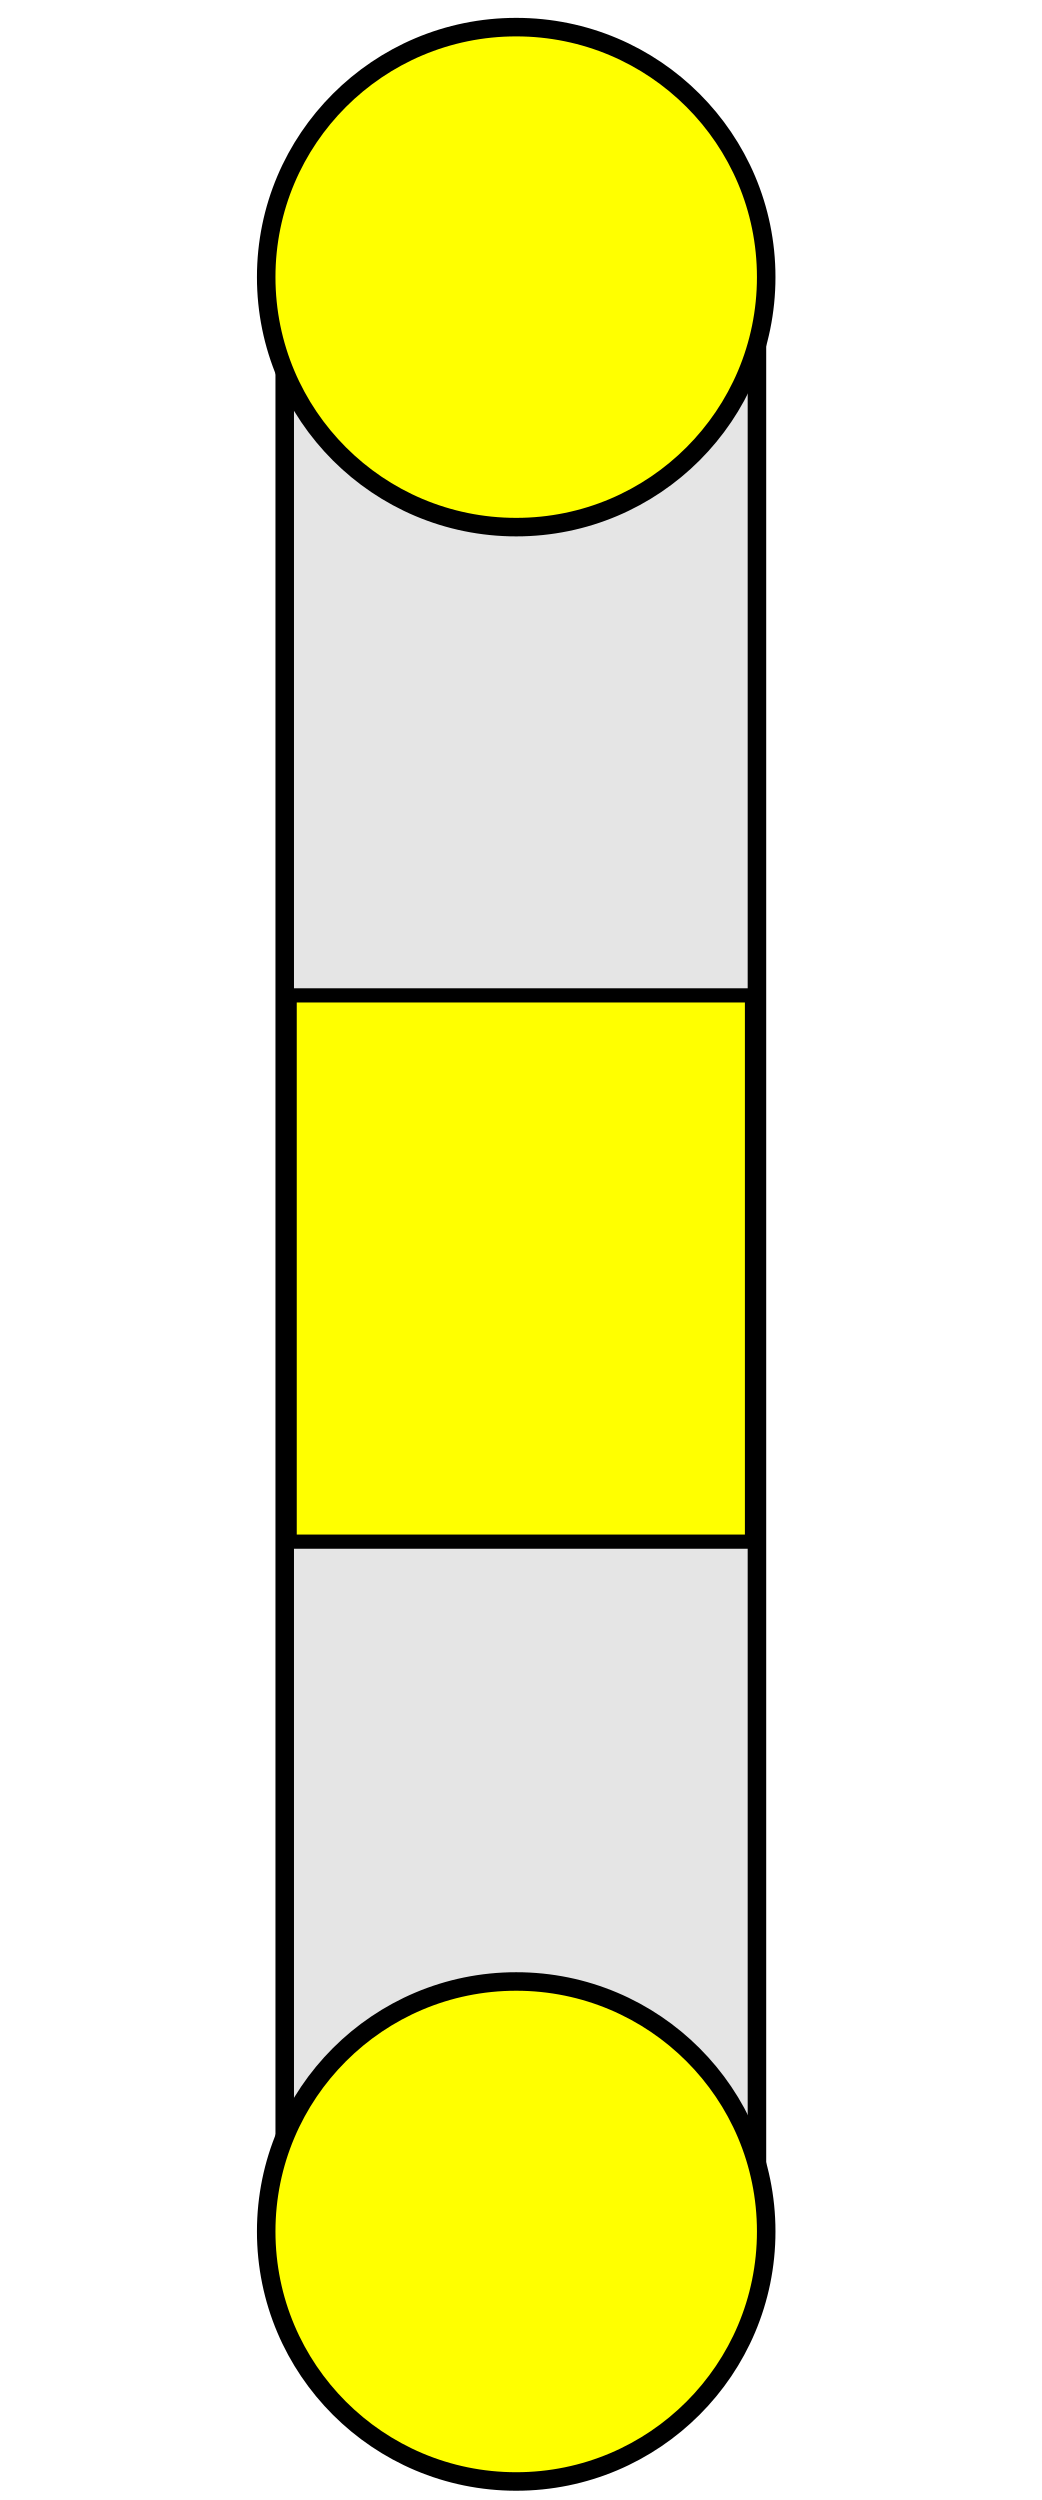
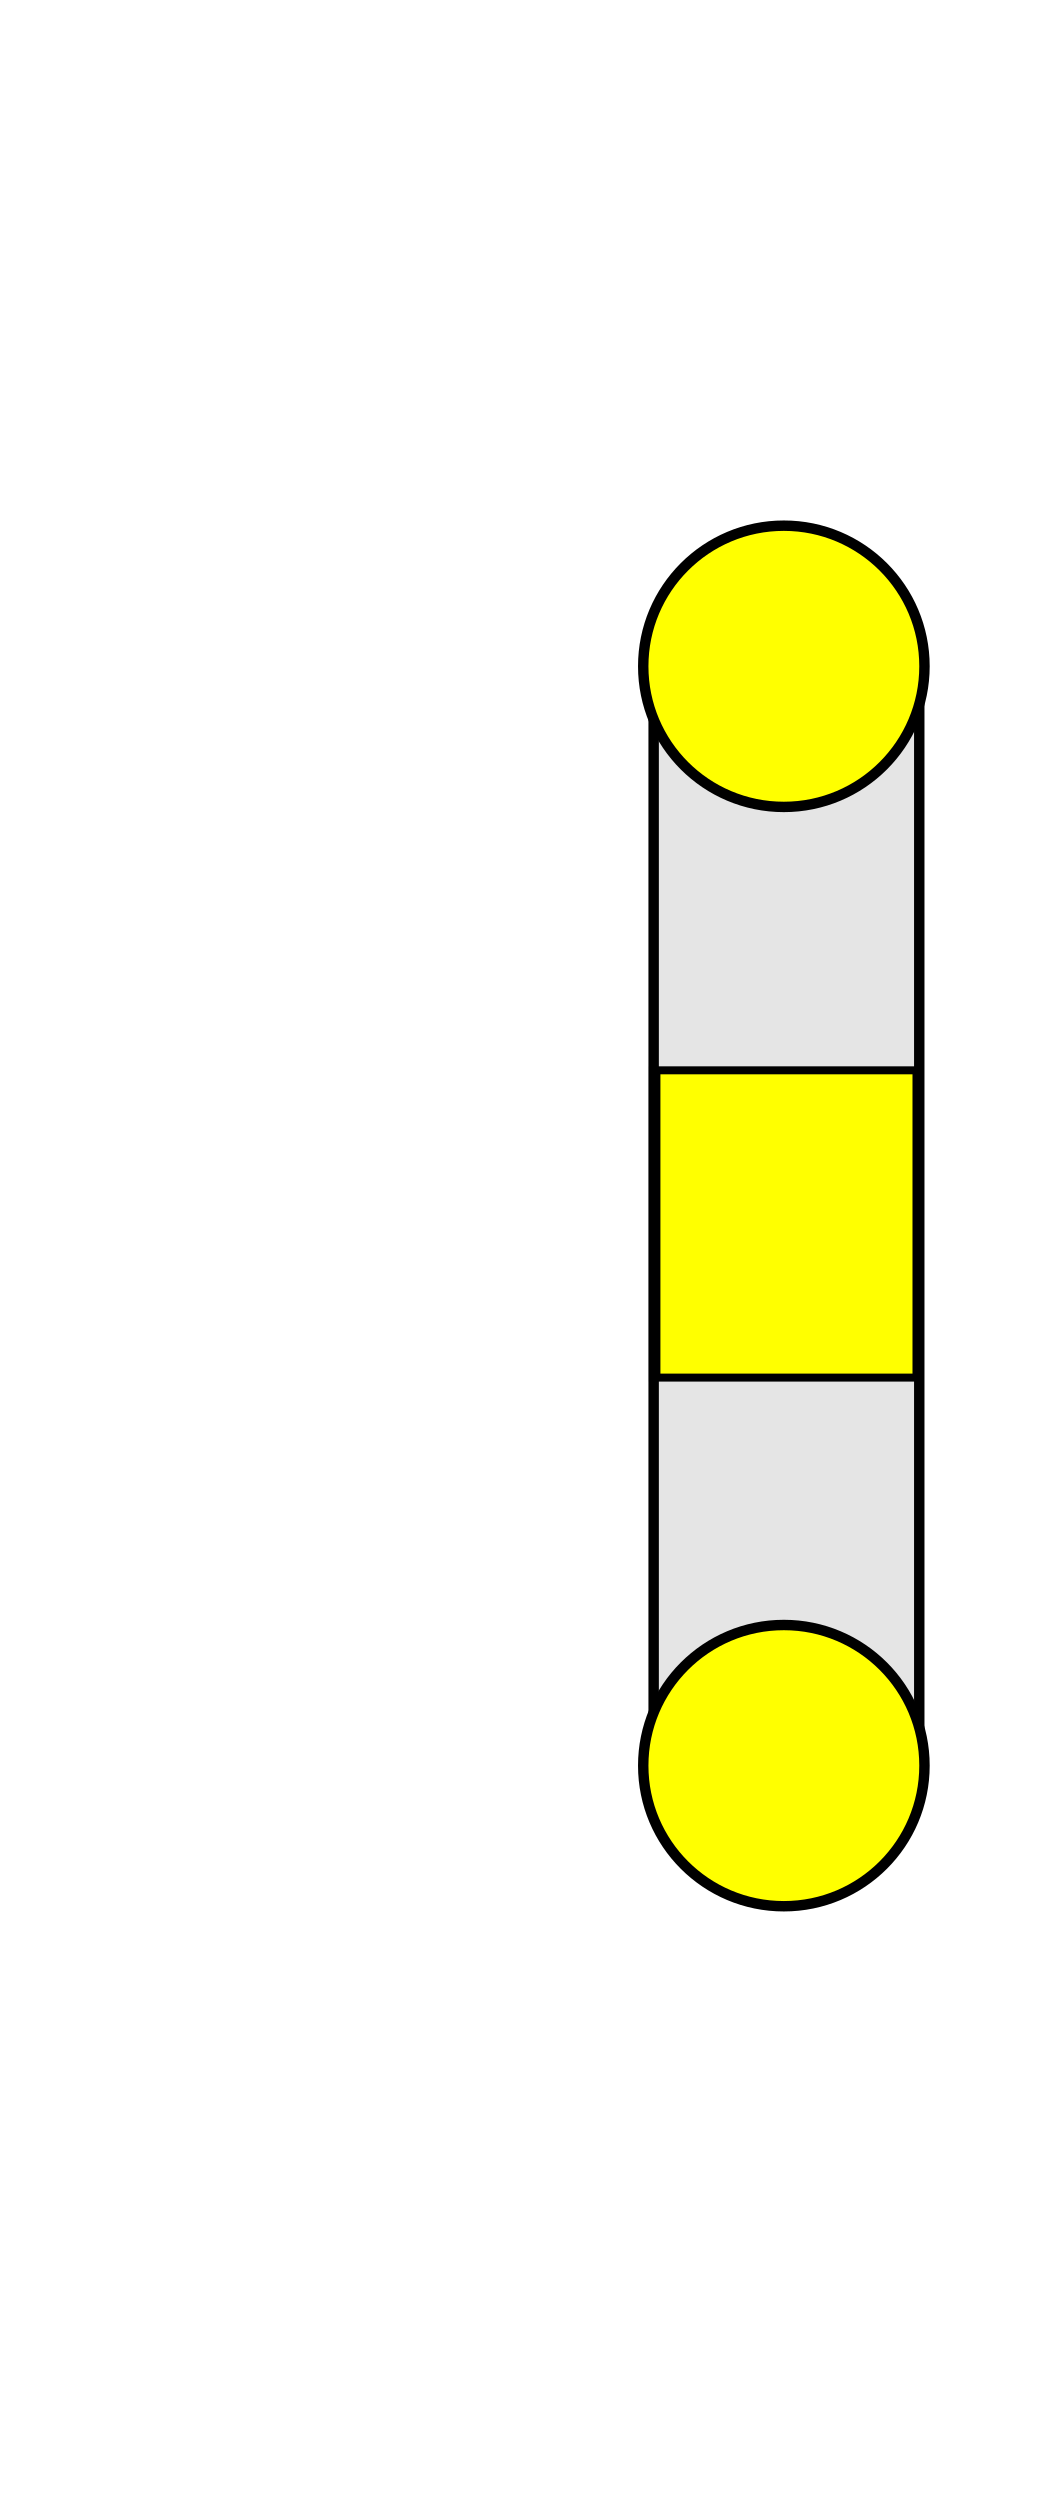
- <svg xmlns="http://www.w3.org/2000/svg" width="200" height="480" viewBox="116 98 70 270" preserveAspectRatio="xMidYMid meet">
+ <svg xmlns="http://www.w3.org/2000/svg" width="200" height="480">
  <g class="layer" display="inline">
    <rect fill="#e5e5e5" height="180" id="svg_3" stroke="#000000" stroke-width="2" transform="matrix(1 0 0 1.16111 -204 -50.9722)" width="51" x="329.5" y="155" />
    <ellipse cx="150.5" cy="127.93" fill="#FFFF00" id="svg_1" rx="27" ry="27" stroke="#000000" stroke-width="2" />
    <ellipse cx="150.5" cy="339" fill="#FFFF00" id="svg_4" rx="27" ry="27" stroke="#000000" stroke-width="2" />
    <rect fill="#FFFF00" height="77" id="svg_5" stroke="#000000" stroke-width="2" transform="matrix(1.1 0 0 0.76619 -199.45 59.1595)" width="46" x="295.59" y="191" />
  </g>
</svg>
